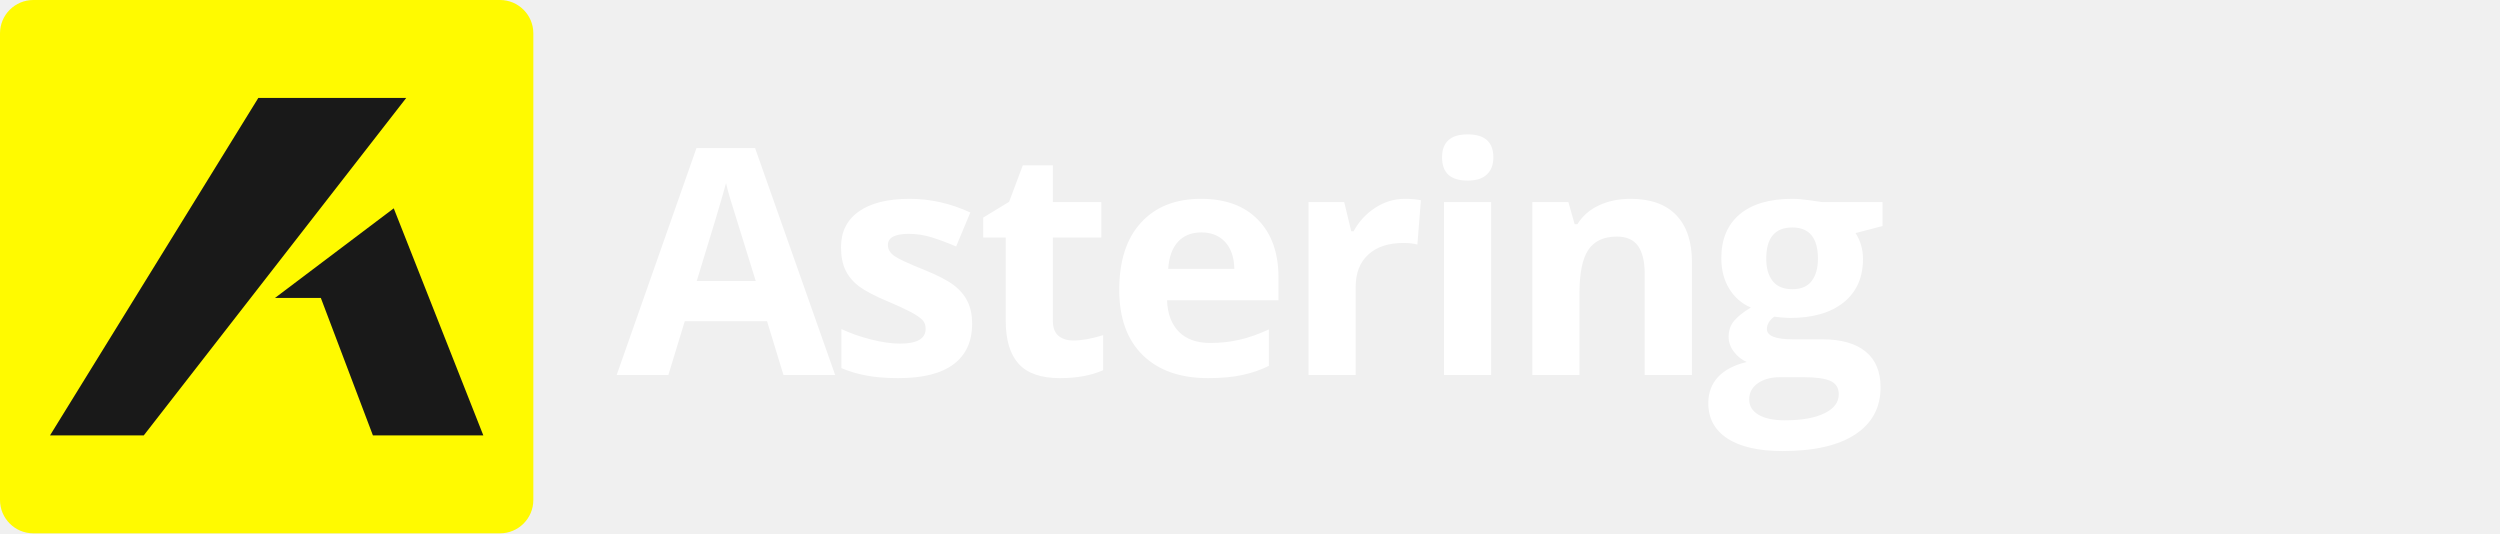
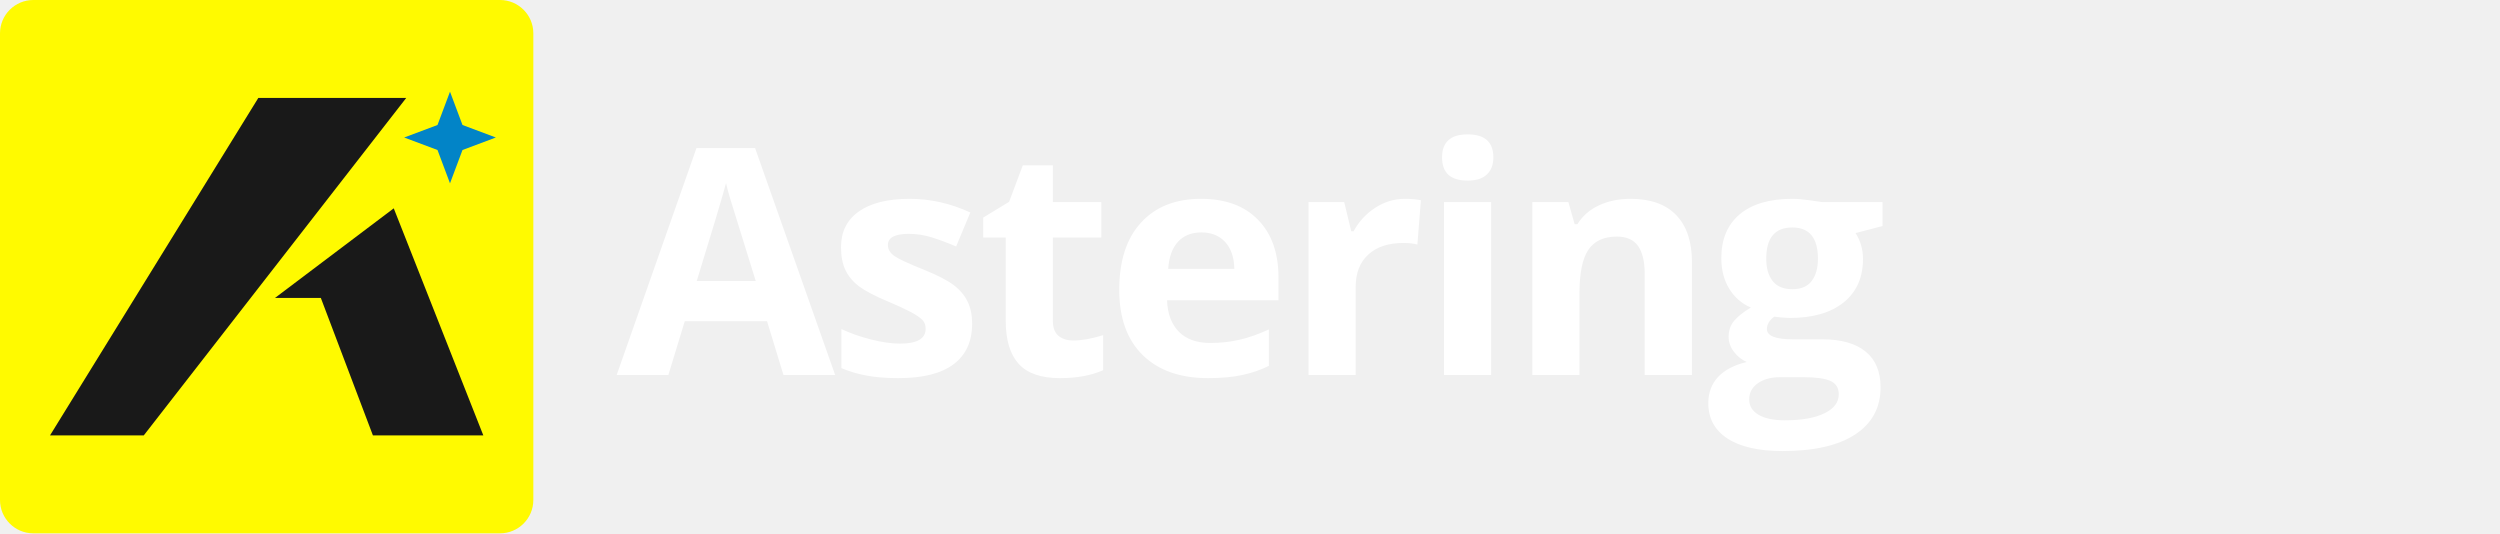
<svg xmlns="http://www.w3.org/2000/svg" role="img" viewBox="0 0 300 64" width="300" height="64">
  <rect width="64" height="64" rx="4" fill="#fffa00" />
  <g color="#191919" fill="currentColor" transform="matrix(0.25 0 0 0.25 0 0)">
    <path fill="currentColor" d="M24 209 124 47H195L69 209Z" />
    <path fill="currentColor" d="m132 143 57-43 43 109h-53l-25-66Z" />
+     <path fill="#0284c7" data-brand-accent="starlight" d="M216 44 222 60 238 66 222 72 216 88 210 72 194 66 210 60Z" />
  </g>
  <text x="74" y="45" fill="#fff" font-family="'Open Sans',system-ui,sans-serif" font-size="38" font-weight="700" letter-spacing="-1">Astering</text>
</svg>
